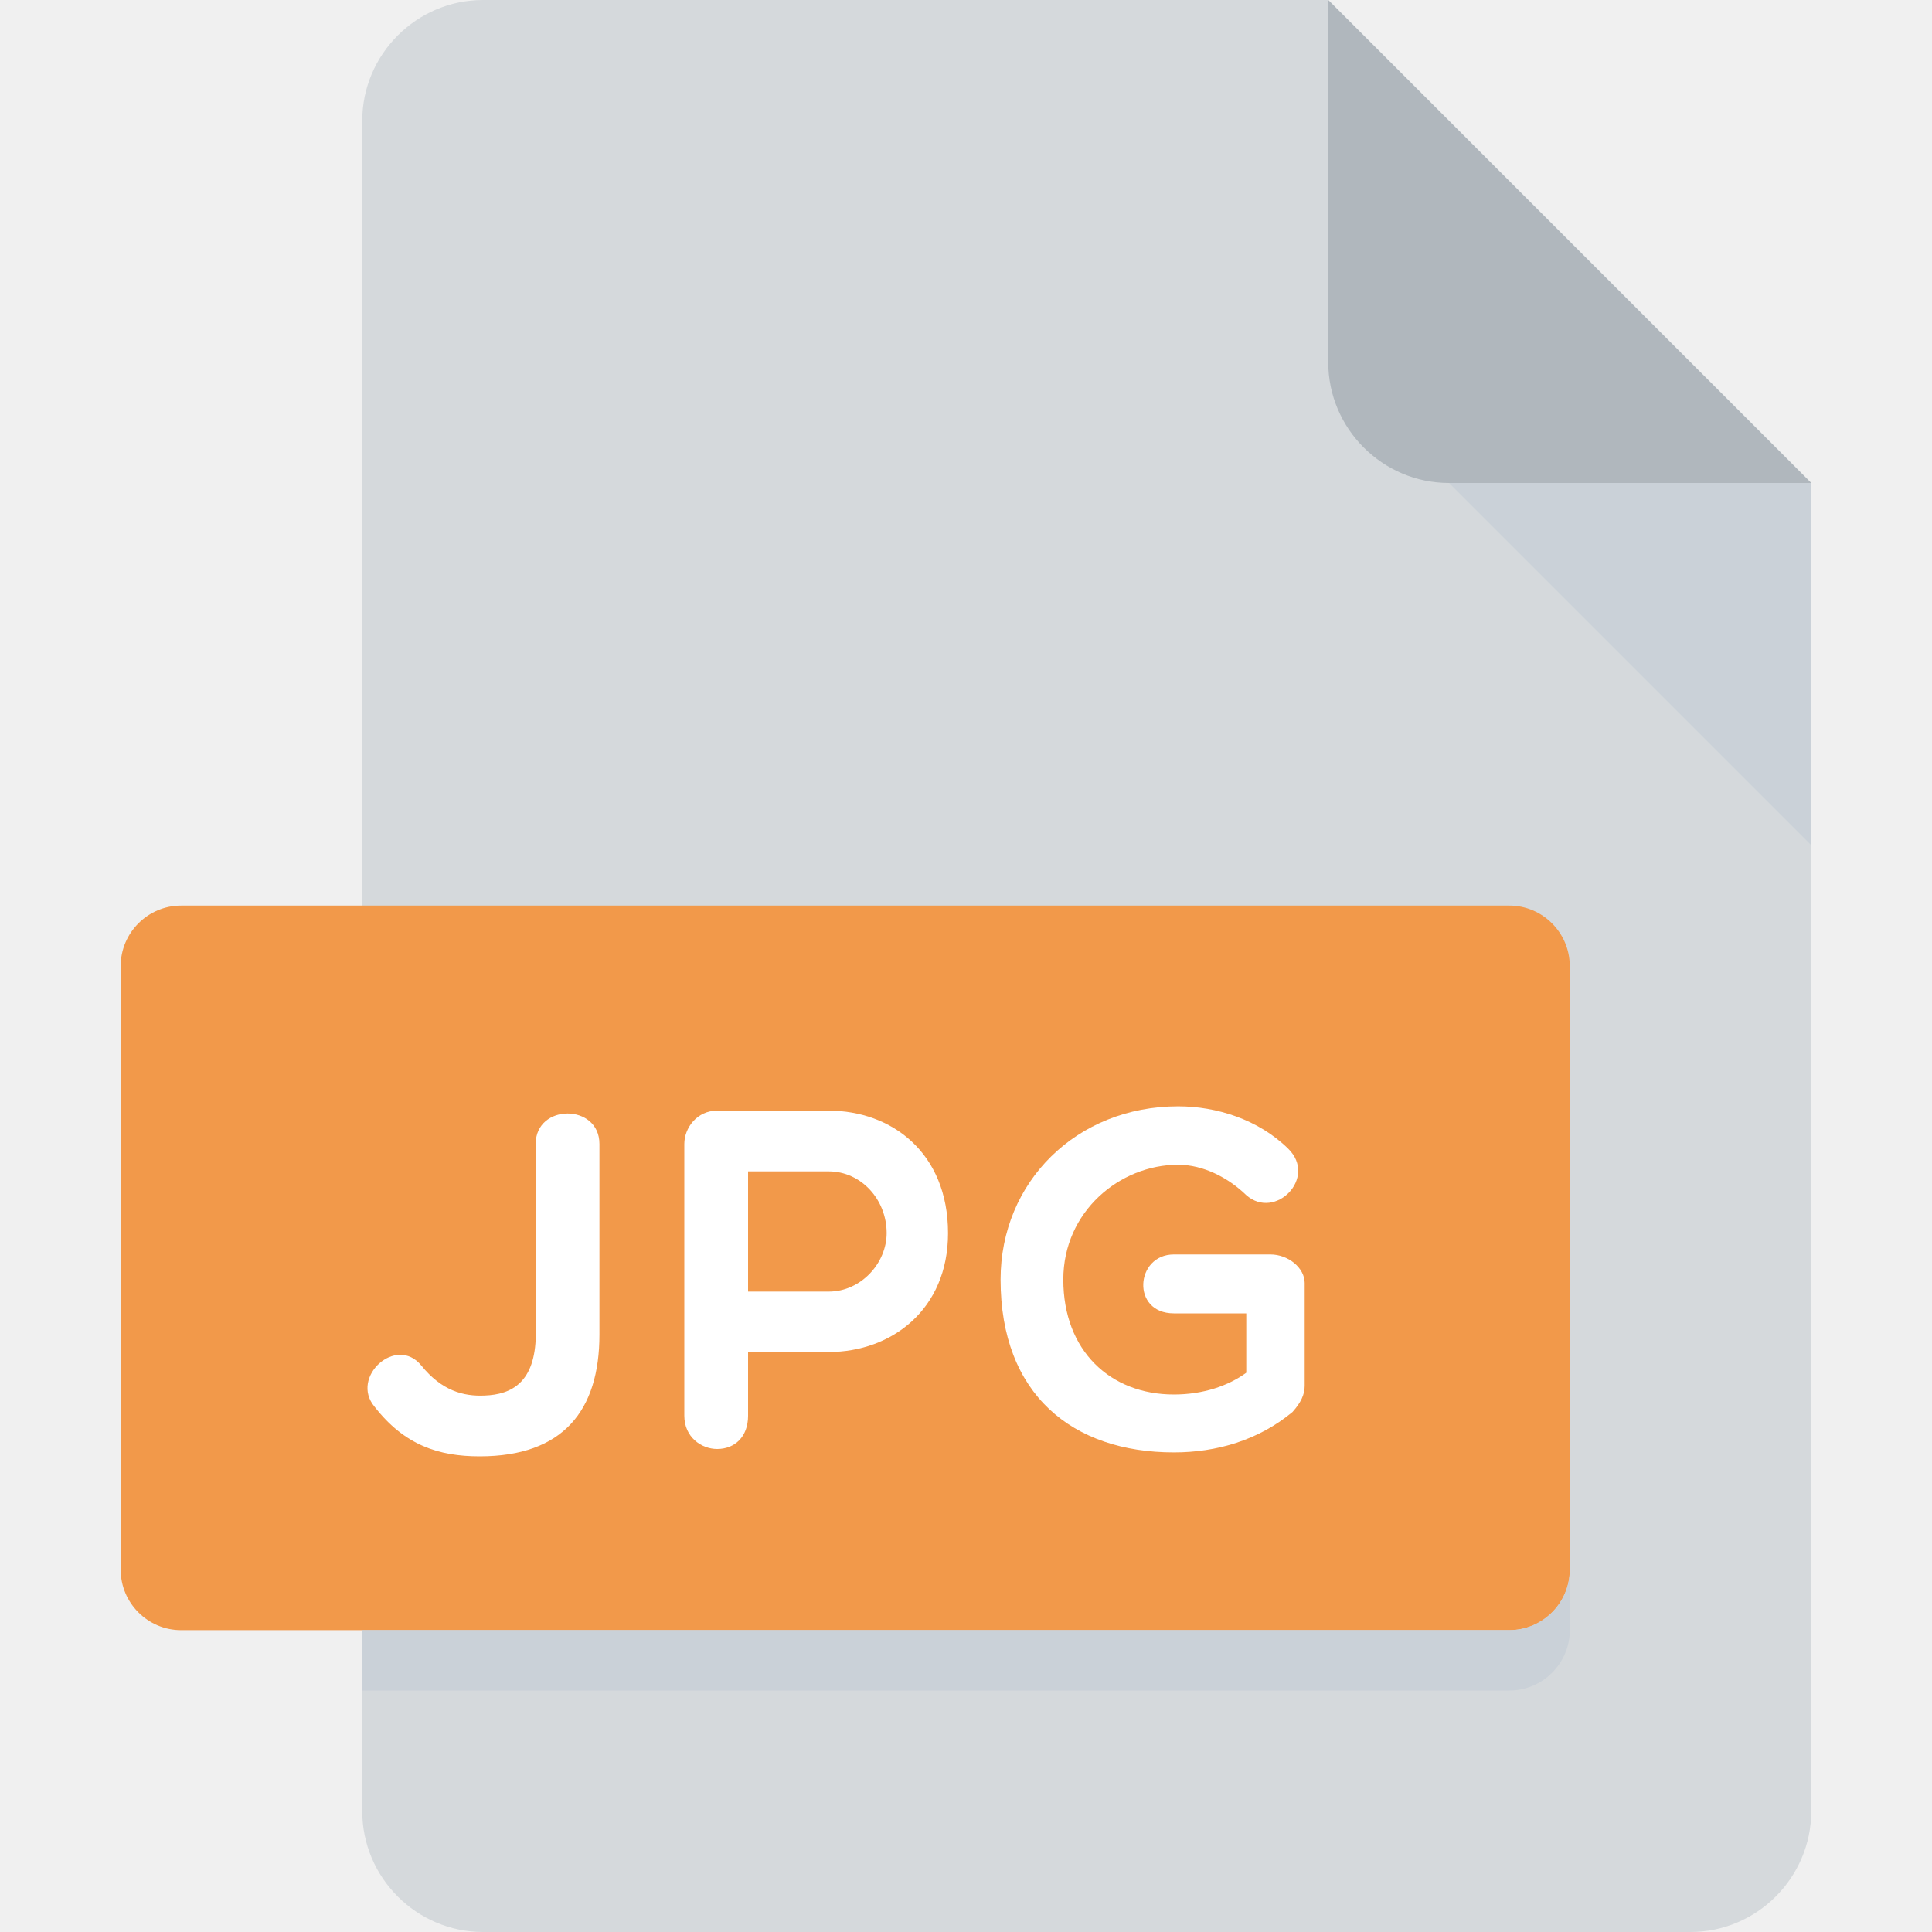
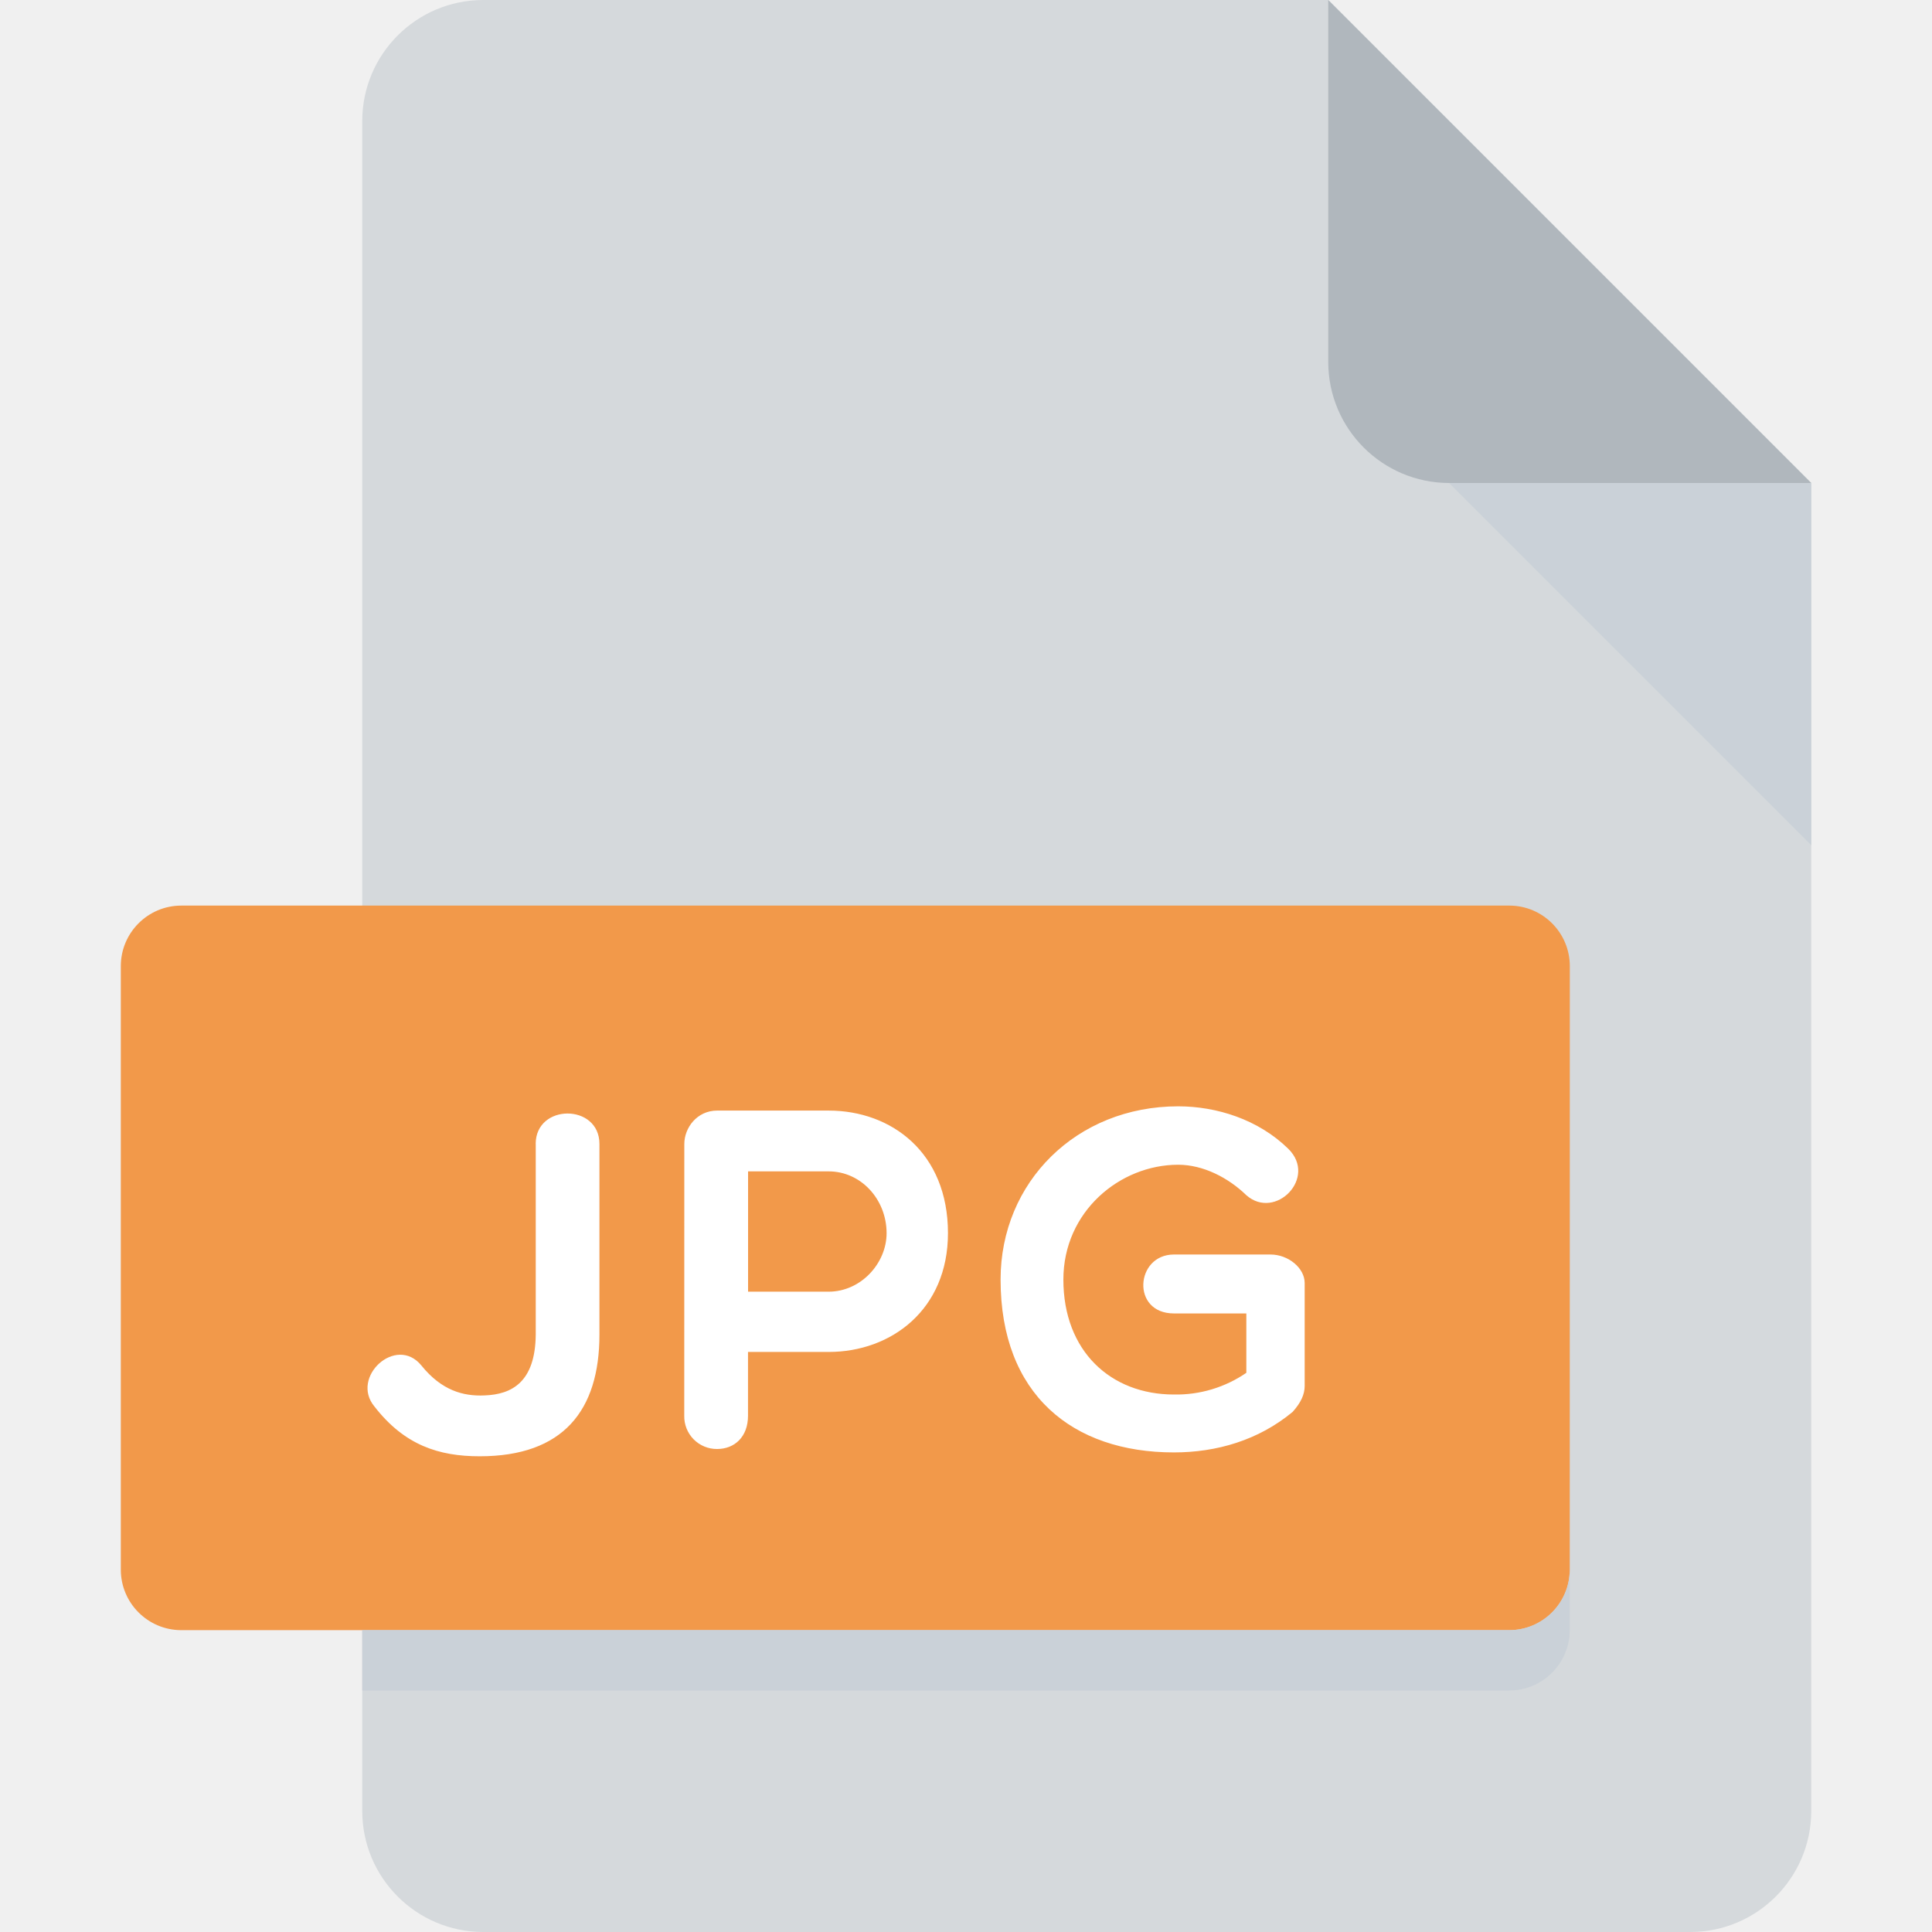
- <svg xmlns="http://www.w3.org/2000/svg" fill="none" height="30" viewBox="0 0 30 30" width="30">
-   <path d="m7.5 0c-1.031 0-1.875.844-1.875 1.875v26.25c0 1.031.844 1.875 1.875 1.875h18.75c1.031 0 1.875-.844 1.875-1.875v-20.625l-7.5-7.5z" fill="#d5d9dc" />
-   <path d="m22.5 7.5h5.625l-7.5-7.5v5.625c0 1.031.844 1.875 1.875 1.875z" fill="#b0b7bd" />
-   <path d="m28.125 13.125-5.625-5.625h5.625z" fill="#cad1d8" />
-   <path d="m24.375 24.375c0 .516-.422.938-.938.938h-20.625c-.516 0-.938-.422-.938-.938v-9.375c0-.516.422-.938.938-.938h20.625c.516 0 .938.422.938.938z" fill="#f2994a" />
-   <g fill="#fff">
-     <path d="m8.318 17.763c0-.63.99-.63.99 0v2.961c0 1.177-.562 1.89-1.859 1.89-.637 0-1.169-.173-1.634-.772-.383-.458.338-1.117.728-.637.315.39.652.48.982.465.419-.015.787-.203.795-.945v-2.961z" />
-     <path d="m10.626 17.763c0-.247.195-.517.51-.517h1.732c.975 0 1.853.652 1.853 1.903 0 1.185-.877 1.845-1.853 1.845h-1.252v.99c0 .33-.21.516-.48.516-.247 0-.51-.186-.51-.516zm.99.426v1.867h1.252c.502 0 .9-.443.9-.908 0-.524-.398-.959-.9-.959z" />
-     <path d="m20.073 21.923c-.532.443-1.185.63-1.844.63-1.575 0-2.692-.899-2.692-2.684 0-1.513 1.177-2.69 2.758-2.69.593 0 1.244.202 1.709.659.457.449-.203 1.117-.652.72-.278-.27-.667-.472-1.058-.472-.906 0-1.783.727-1.783 1.783 0 1.11.734 1.785 1.717 1.785.457 0 .847-.136 1.124-.338v-.922h-1.124c-.667 0-.6-.915 0-.915h1.499c.278 0 .532.21.532.443v1.597c0 .135-.059.261-.187.404z" />
-   </g>
-   <path d="m23.438 25.312h-17.812v.938h17.812c.516 0 .938-.422.938-.938v-.938c0 .516-.422.938-.938.938z" fill="#cad1d8" />
+ <svg xmlns="http://www.w3.org/2000/svg" fill="none" height="30" width="30">
+   <path d="M7.5 0a1.88 1.88 0 00-1.875 1.875v26.25A1.88 1.88 0 007.5 30h18.75a1.88 1.88 0 001.875-1.875V7.5l-7.5-7.5z" fill="#d5d9dc" />
+   <path d="M22.5 7.5h5.625l-7.5-7.5v5.625A1.88 1.88 0 0022.5 7.5z" fill="#b0b7bd" />
+   <path d="M28.125 13.125L22.5 7.5h5.625z" fill="#cad1d8" />
+   <path d="M24.375 24.375a.94.94 0 01-.938.938H2.813a.94.94 0 01-.937-.938V15a.94.94 0 01.938-.938h20.625a.94.94 0 01.937.938z" fill="#f2994a" />
+   <path d="M8.318 17.763c0-.63.99-.63.99 0v2.96c0 1.178-.562 1.89-1.859 1.89-.637 0-1.169-.173-1.634-.772-.382-.458.338-1.117.728-.638.315.39.652.48.981.465.42-.015.788-.203.795-.945v-2.96zm2.308 0c0-.248.195-.518.51-.518h1.731c.975 0 1.853.653 1.853 1.903 0 1.185-.878 1.845-1.853 1.845h-1.252v.99c0 .33-.21.517-.48.517a.506.506 0 01-.51-.517zm.99.426v1.868h1.251c.503 0 .9-.443.9-.908 0-.525-.397-.96-.9-.96zm8.457 3.734c-.533.443-1.185.63-1.844.63-1.575 0-2.692-.899-2.692-2.684 0-1.513 1.178-2.69 2.758-2.69.593 0 1.244.202 1.71.66.456.449-.203 1.116-.652.72-.278-.27-.668-.473-1.058-.473-.906 0-1.783.727-1.783 1.783 0 1.11.734 1.785 1.717 1.785a1.92 1.92 0 001.124-.337v-.922h-1.124c-.668 0-.6-.915 0-.915h1.499c.277 0 .531.21.531.443v1.596c0 .135-.059.261-.186.404z" fill="#fff" />
+   <path d="M23.438 25.313H5.625v.937h17.813a.94.94 0 00.937-.938v-.937a.94.94 0 01-.938.938z" fill="#cad1d8" />
</svg>
